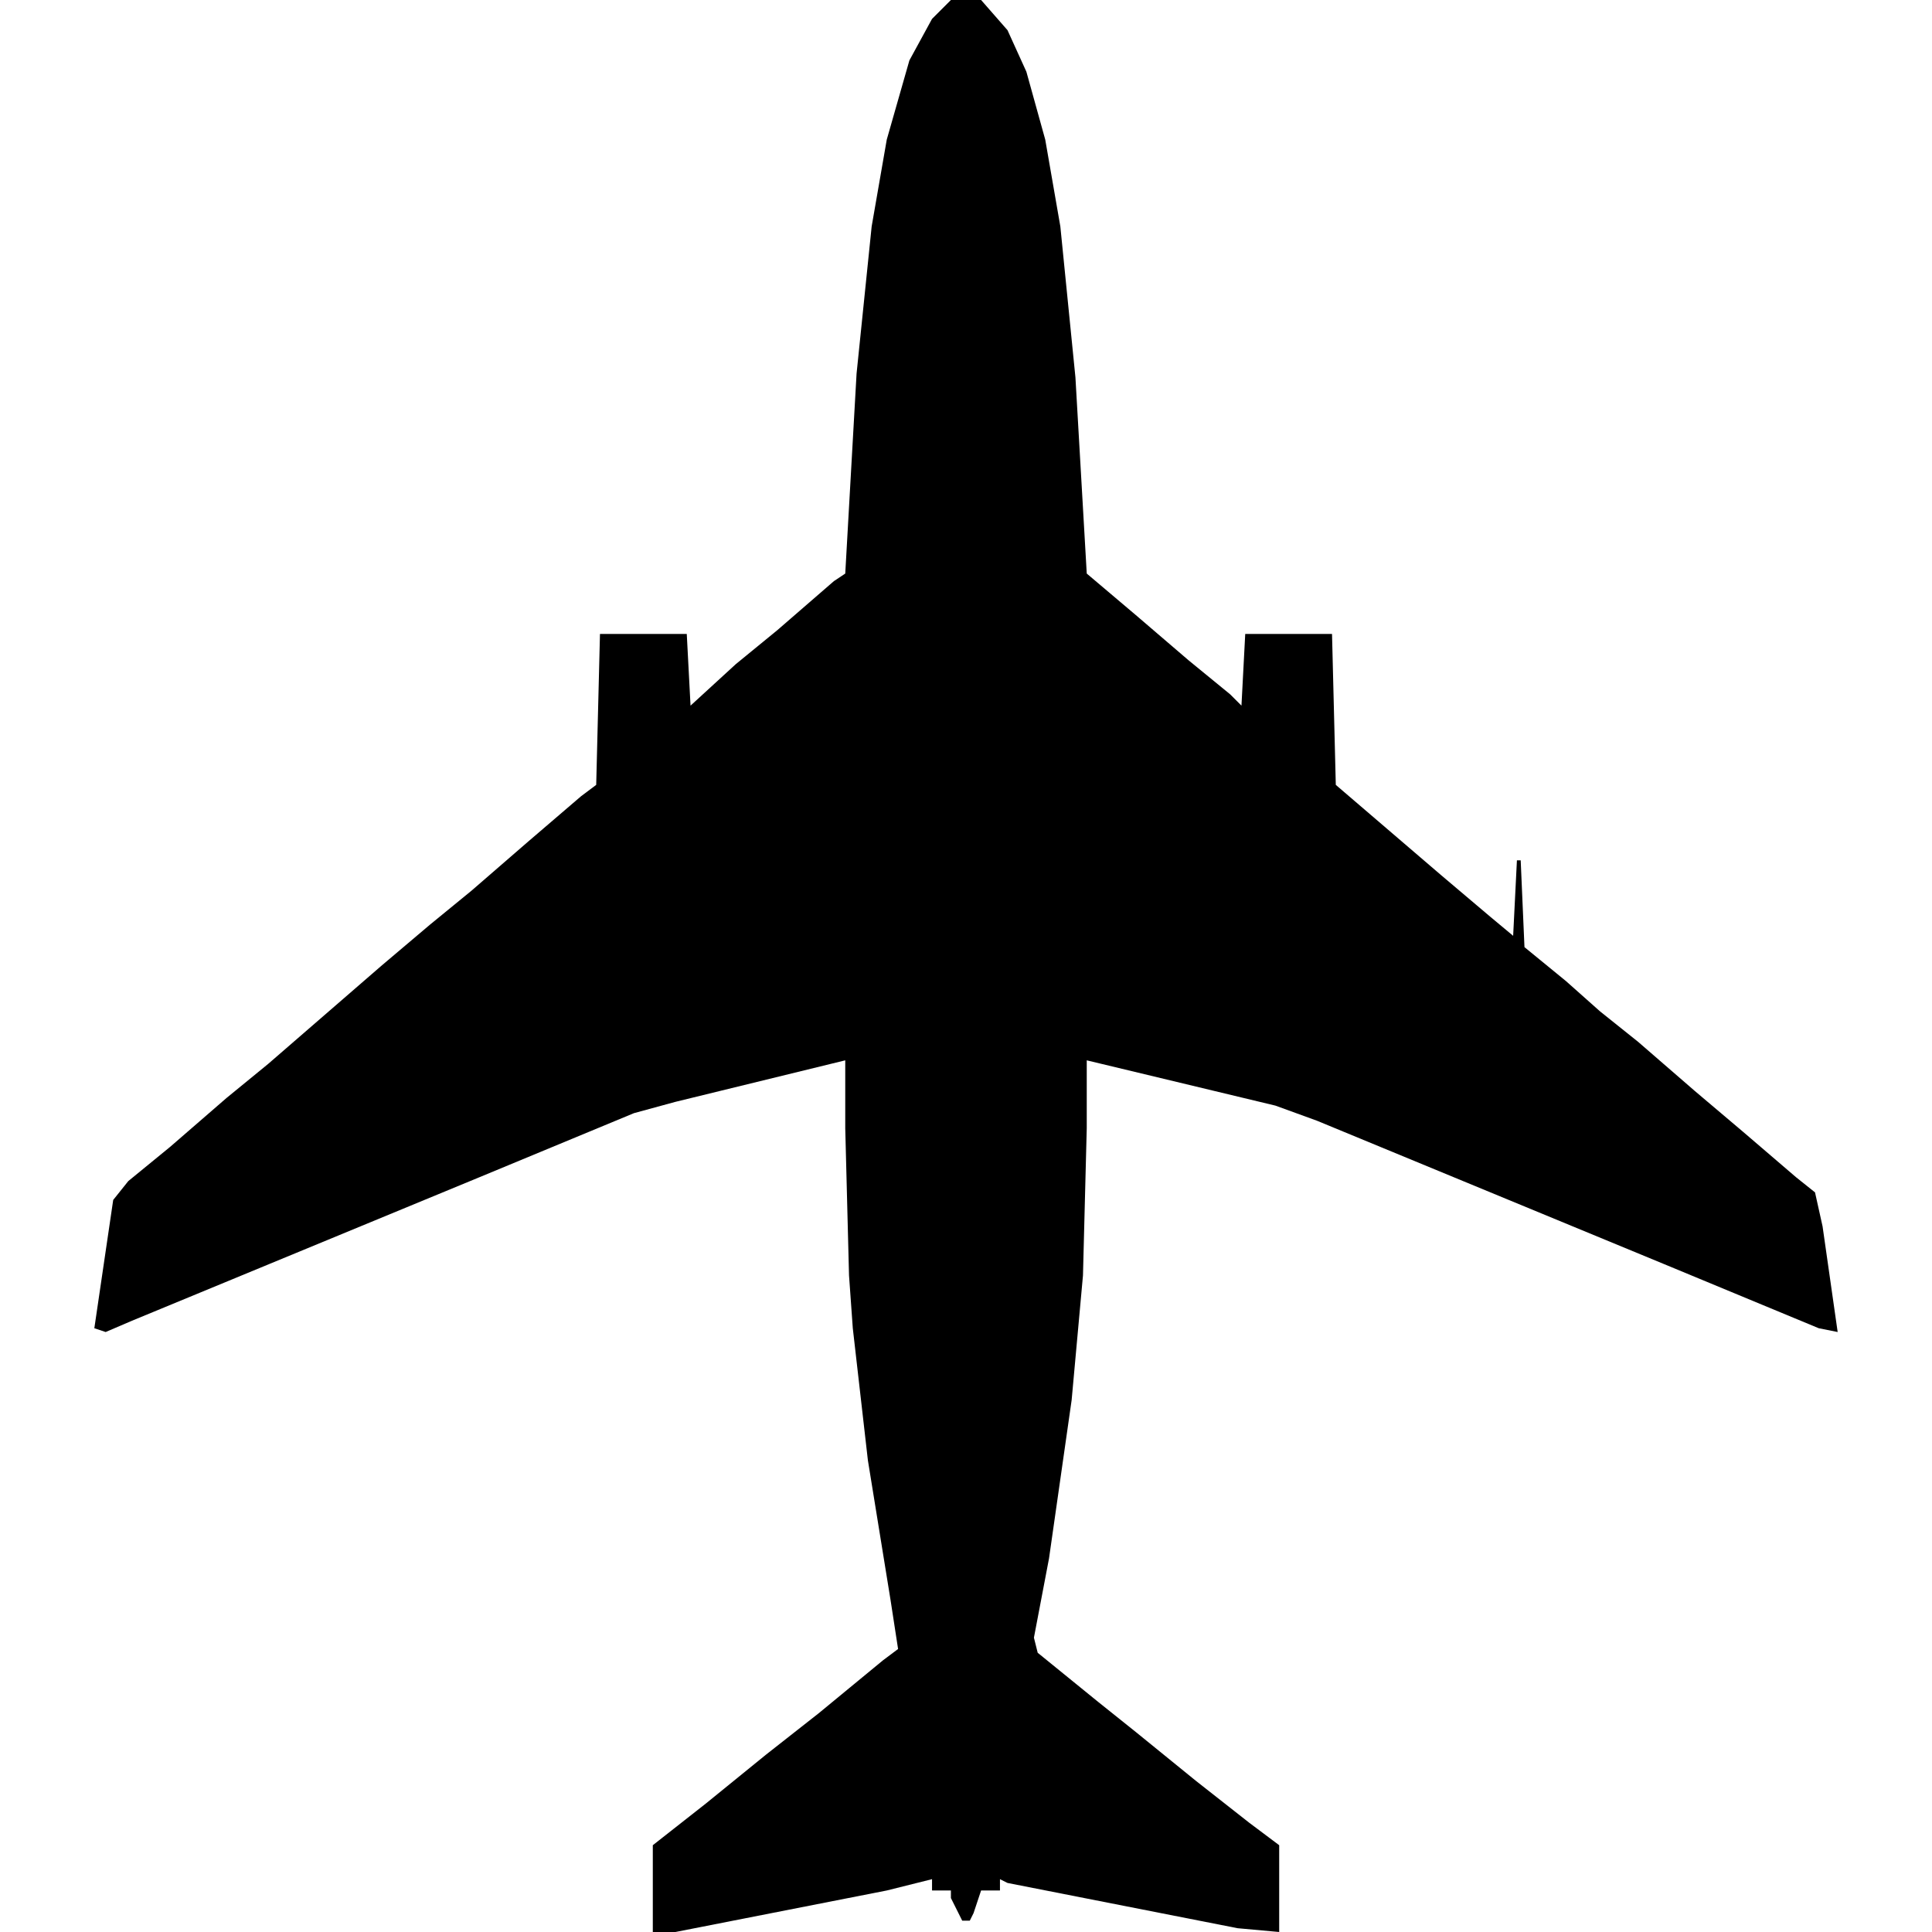
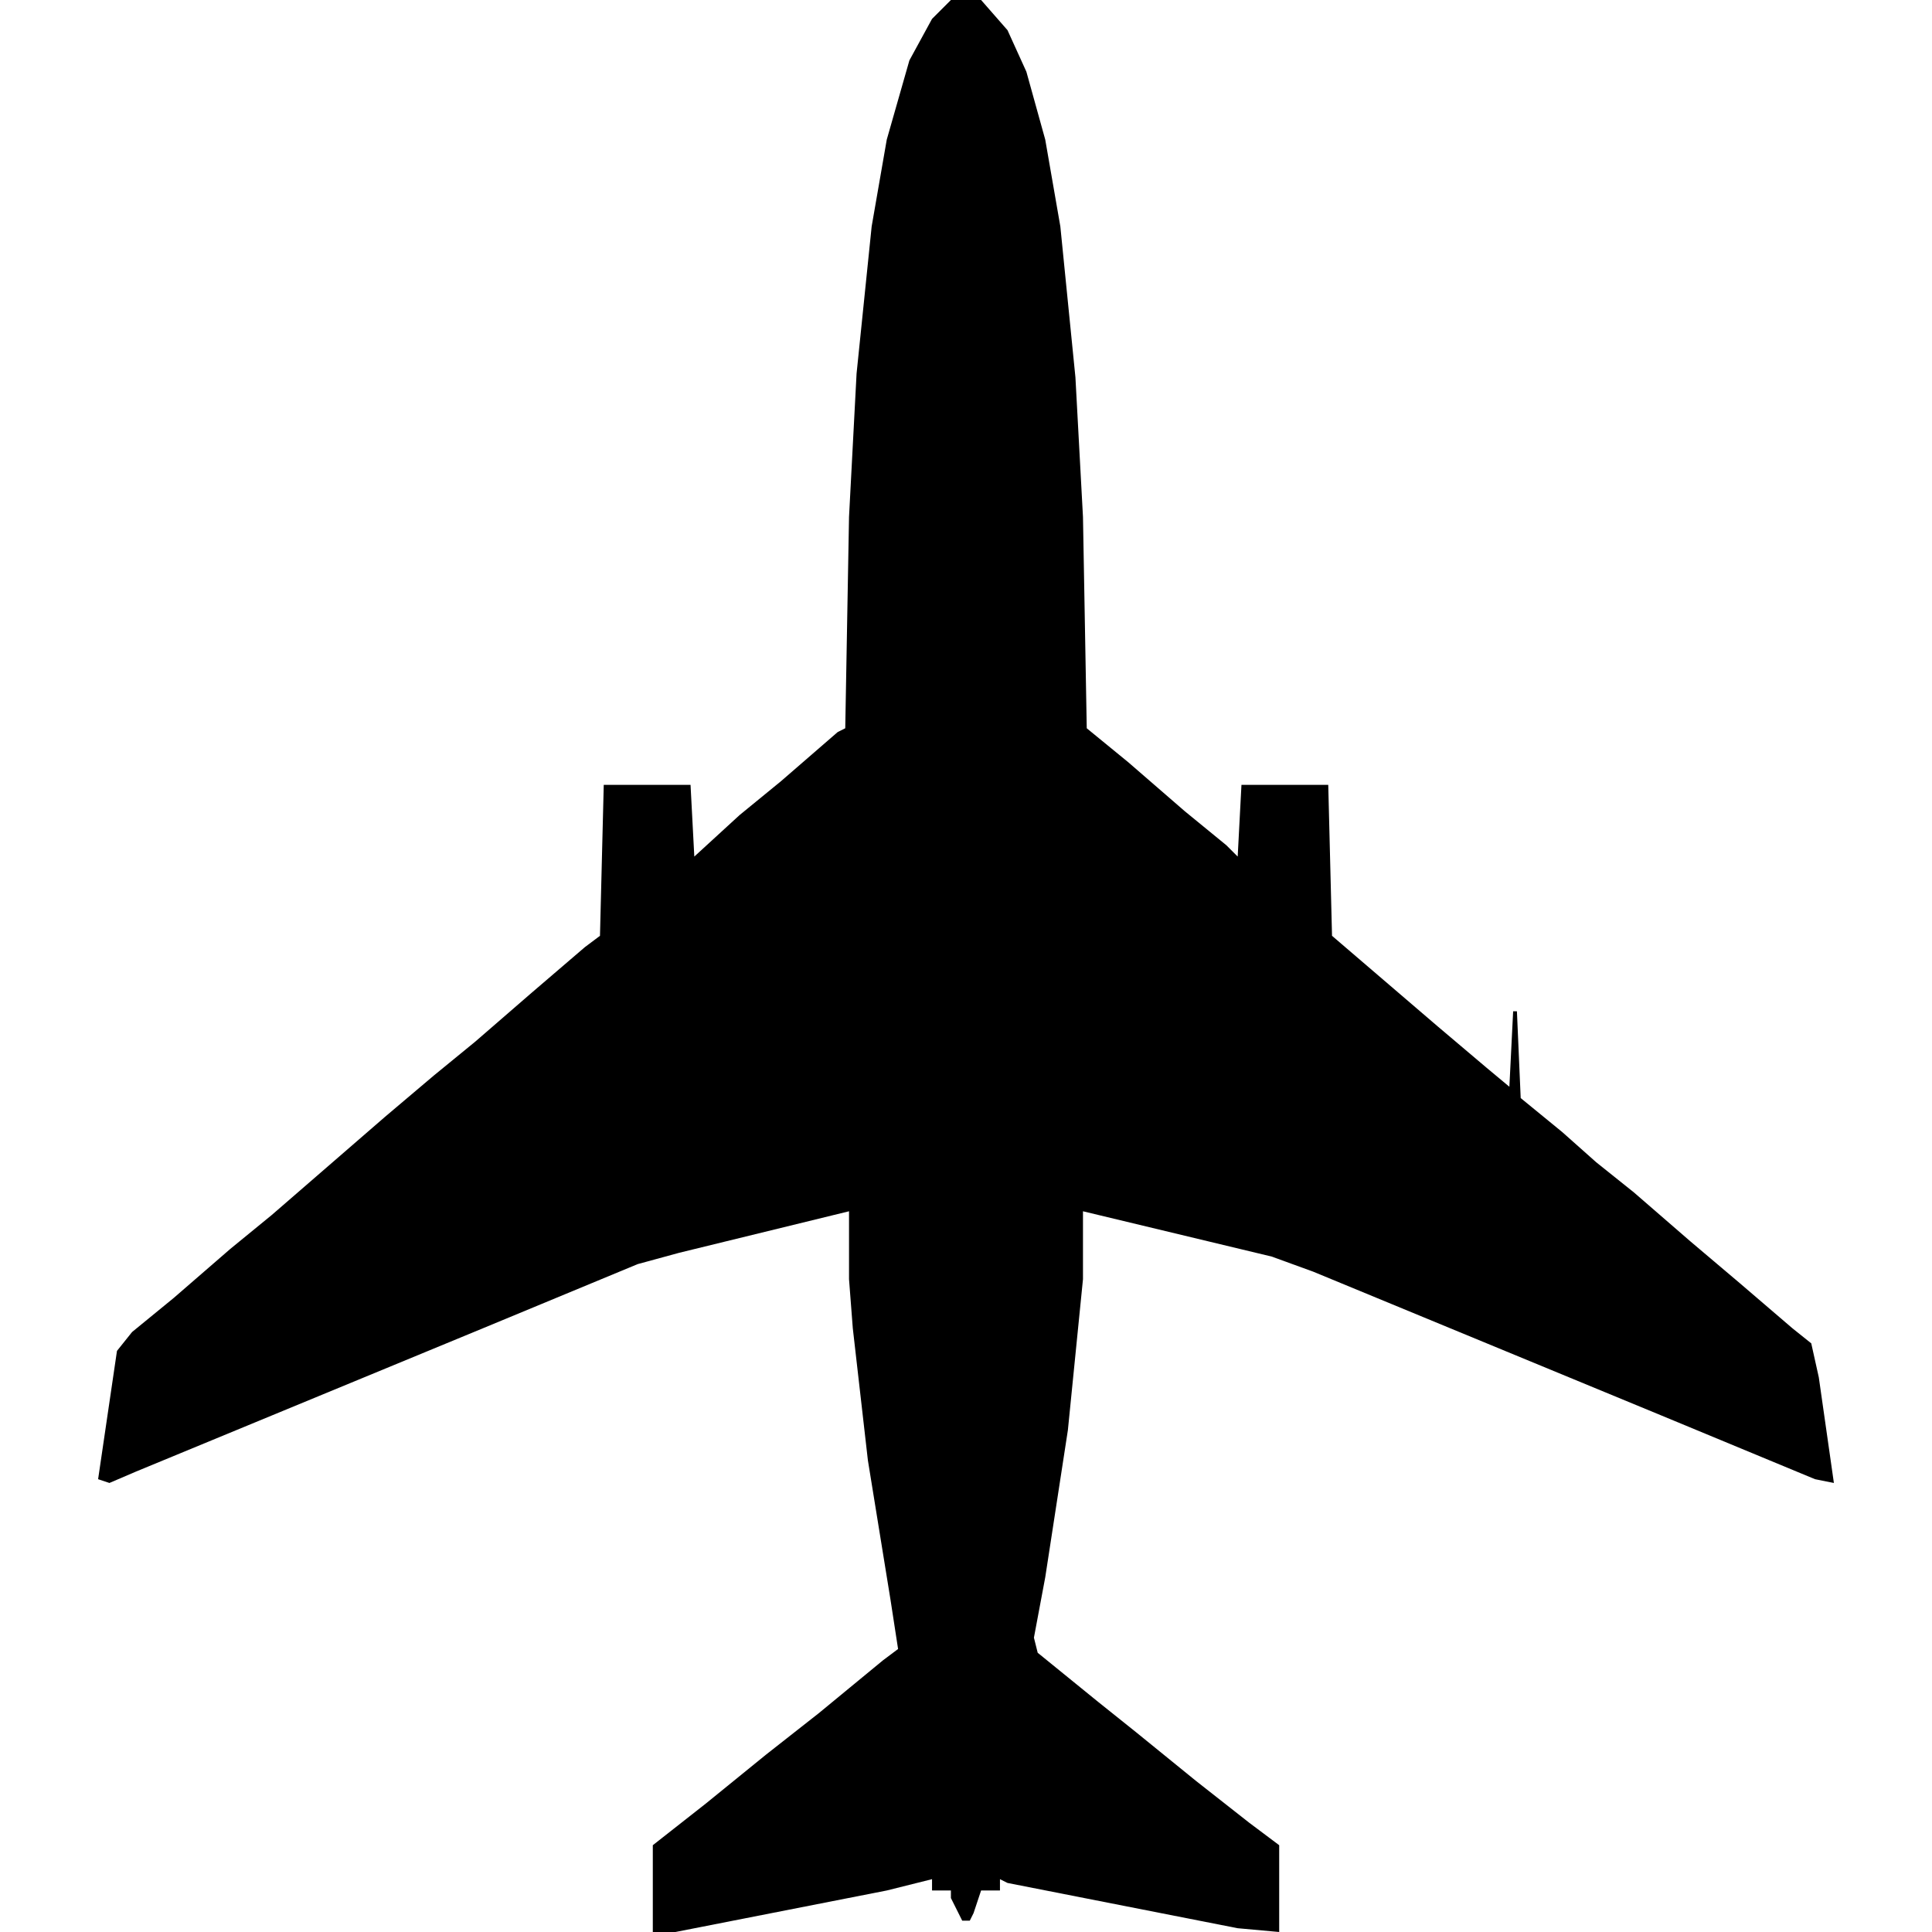
<svg xmlns="http://www.w3.org/2000/svg" version="1.1" width="512" height="512">
-   <path d="M0,0 L8,0 L15,8 L20,19 L25,37 L29,60 L33,100 L36,152 L49,163 L63,175 L74,184 L77,187 L78,168 L101,168 L102,208 L116,220 L130,232 L143,243 L149,248 L150,228 L151,228 L152,251 L163,260 L172,268 L182,276 L197,289 L210,300 L224,312 L229,316 L231,325 L235,353 L230,352 L189,335 L143,316 L97,297 L86,293 L36,281 L36,299 L35,338 L32,371 L26,413 L22,434 L23,438 L39,451 L49,459 L65,472 L79,483 L87,489 L87,512 L76,511 L15,499 L13,498 L13,501 L8,501 L6,507 L5,509 L3,509 L0,503 L0,501 L-5,501 L-5,498 L-17,501 L-73,512 L-79,512 L-79,489 L-65,478 L-49,465 L-35,454 L-18,440 L-14,437 L-16,424 L-22,387 L-26,352 L-27,338 L-28,299 L-28,281 L-73,292 L-84,295 L-125,312 L-171,331 L-217,350 L-224,353 L-227,352 L-222,318 L-218,313 L-207,304 L-192,291 L-181,282 L-166,269 L-151,256 L-138,245 L-127,236 L-112,223 L-98,211 L-94,208 L-93,168 L-70,168 L-69,187 L-57,176 L-46,167 L-31,154 L-28,152 L-25,99 L-21,60 L-17,37 L-11,16 L-5,5 Z " fill="#000000" transform="translate(252,0)" />
+   <path d="M0,0 L8,0 L15,8 L20,19 L25,37 L29,60 L33,100 L35,137 L36,193 L47,202 L62,215 L73,224 L76,227 L77,208 L100,208 L101,248 L115,260 L129,272 L142,283 L148,288 L149,268 L150,268 L151,291 L162,300 L171,308 L181,316 L196,329 L209,340 L223,352 L228,356 L230,365 L234,393 L229,392 L188,375 L142,356 L96,337 L85,333 L35,321 L35,339 L31,379 L25,418 L22,434 L23,438 L39,451 L49,459 L65,472 L79,483 L87,489 L87,512 L76,511 L15,499 L13,498 L13,501 L8,501 L6,507 L5,509 L3,509 L0,503 L0,501 L-5,501 L-5,498 L-17,501 L-73,512 L-79,512 L-79,489 L-65,478 L-49,465 L-35,454 L-18,440 L-14,437 L-16,424 L-22,387 L-26,352 L-27,339 L-27,321 L-72,332 L-83,335 L-124,352 L-170,371 L-216,390 L-223,393 L-226,392 L-221,358 L-217,353 L-206,344 L-191,331 L-180,322 L-165,309 L-150,296 L-137,285 L-126,276 L-111,263 L-97,251 L-93,248 L-92,208 L-69,208 L-68,227 L-56,216 L-45,207 L-30,194 L-28,193 L-27,137 L-25,99 L-21,60 L-17,37 L-11,16 L-5,5 Z " fill="#000000" transform="translate(252,0)" />
</svg>
